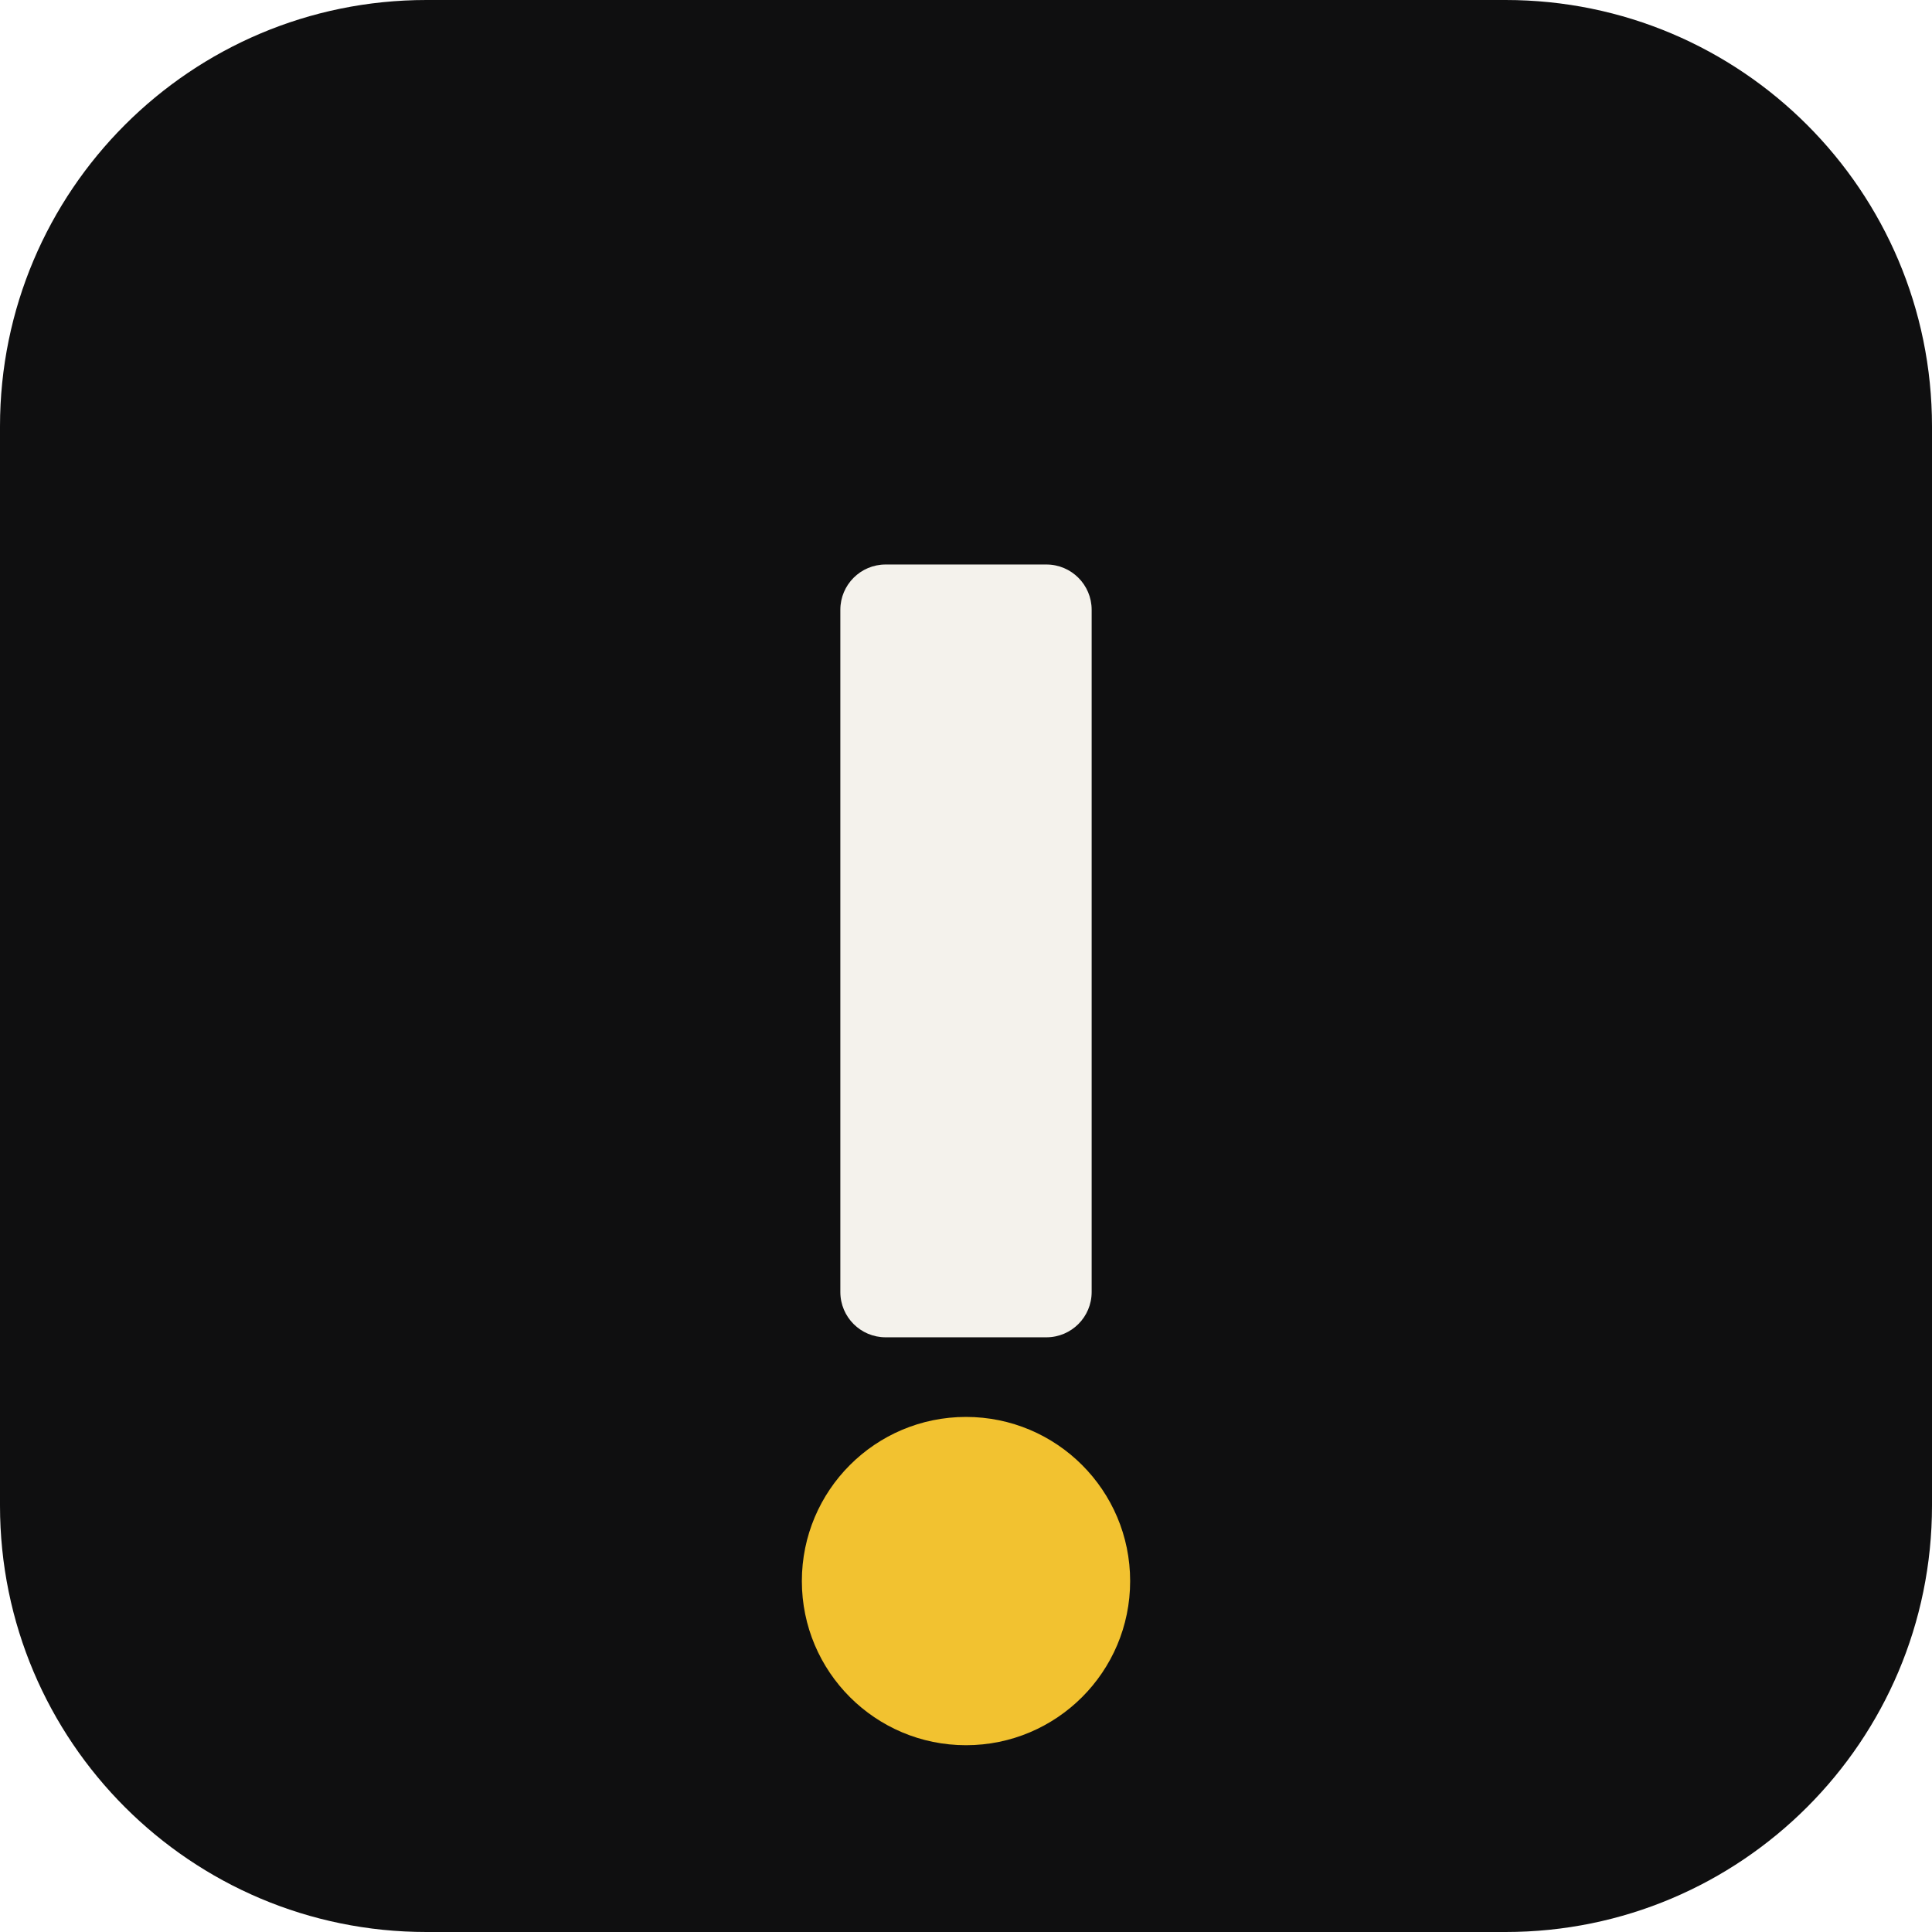
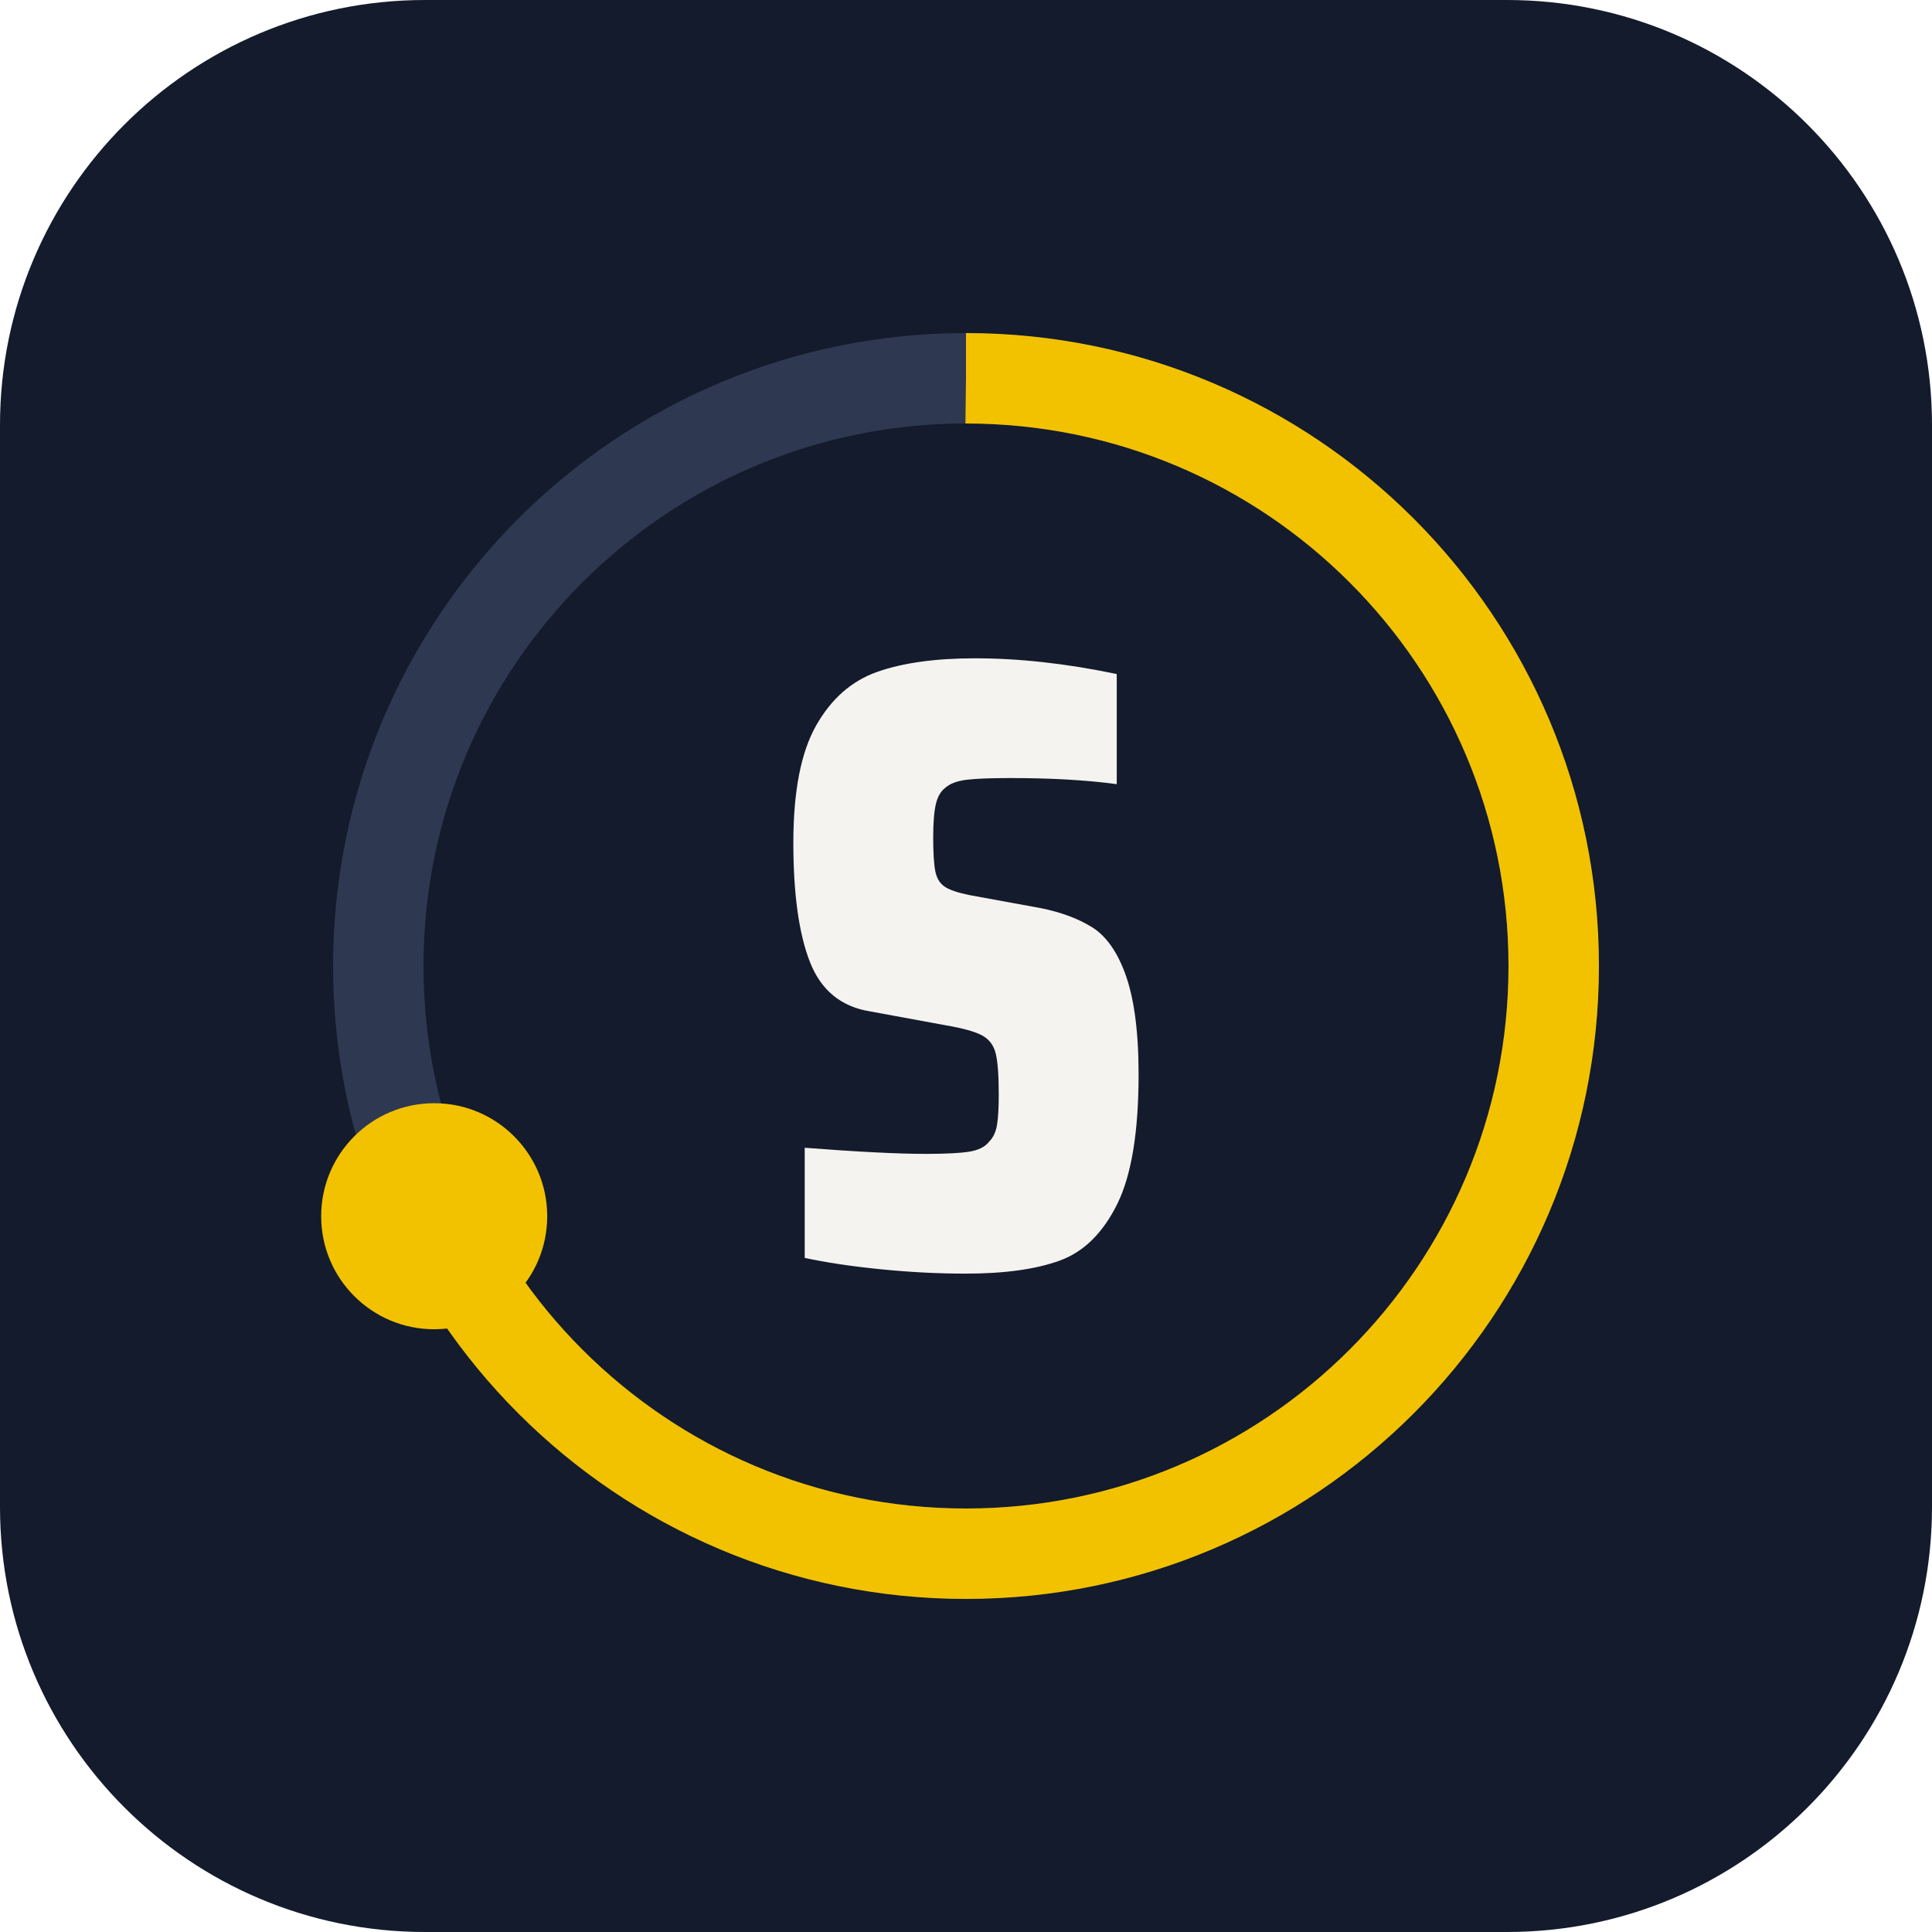
- <svg xmlns="http://www.w3.org/2000/svg" viewBox="0 0 512 512">
-   <rect width="512" height="512" rx="113" fill="#0F0F10" />
-   <rect x="222.7" y="149.6" width="66.6" height="204.8" rx="12" fill="#F4F2EC" />
-   <circle cx="256" cy="419" r="43.5" fill="#F2C230" />
+ <svg xmlns="http://www.w3.org/2000/svg" viewBox="0 0 200.00 200.00" width="200" height="200">
+   <rect width="200" height="200" rx="44" fill="#131B2C" />
+   <g transform="translate(100 100) scale(0.78) translate(-100 -100)">
+     <circle cx="100" cy="100" r="78" fill="none" stroke="#2E3850" stroke-width="12" />
+     <circle cx="100" cy="100" r="78" fill="none" stroke="#F2C200" stroke-width="12" stroke-dasharray="333.3 490.1" transform="rotate(-90 100 100)" />
+     <circle cx="29.42" cy="133.21" r="15" fill="#F2C200" />
+     <path transform="translate(74.07 139.90) scale(0.116 -0.116)" d="M39 10V136Q130 129 178 129Q211 129 227.0 131.5Q243 134 250 143Q257 150 259.0 162.0Q261 174 261 197Q261 230 257.5 244.0Q254 258 242.0 264.5Q230 271 201 276L114 292Q64 300 45.0 348.5Q26 397 26 485Q26 573 52.0 619.0Q78 665 122.0 680.5Q166 696 234 696Q310 696 396 678V552Q345 559 274 559Q240 559 224.0 557.0Q208 555 200 548Q192 542 189.0 529.0Q186 516 186 491Q186 464 188.5 452.0Q191 440 199.5 434.5Q208 429 228 425L310 410Q344 403 367.5 388.5Q391 374 405 337Q421 295 421 220Q421 121 396.5 71.5Q372 22 331.0 7.0Q290 -8 223 -8Q176 -8 126.0 -3.0Q76 2 39 10Z" fill="#F5F3EF" />
+   </g>
</svg>
